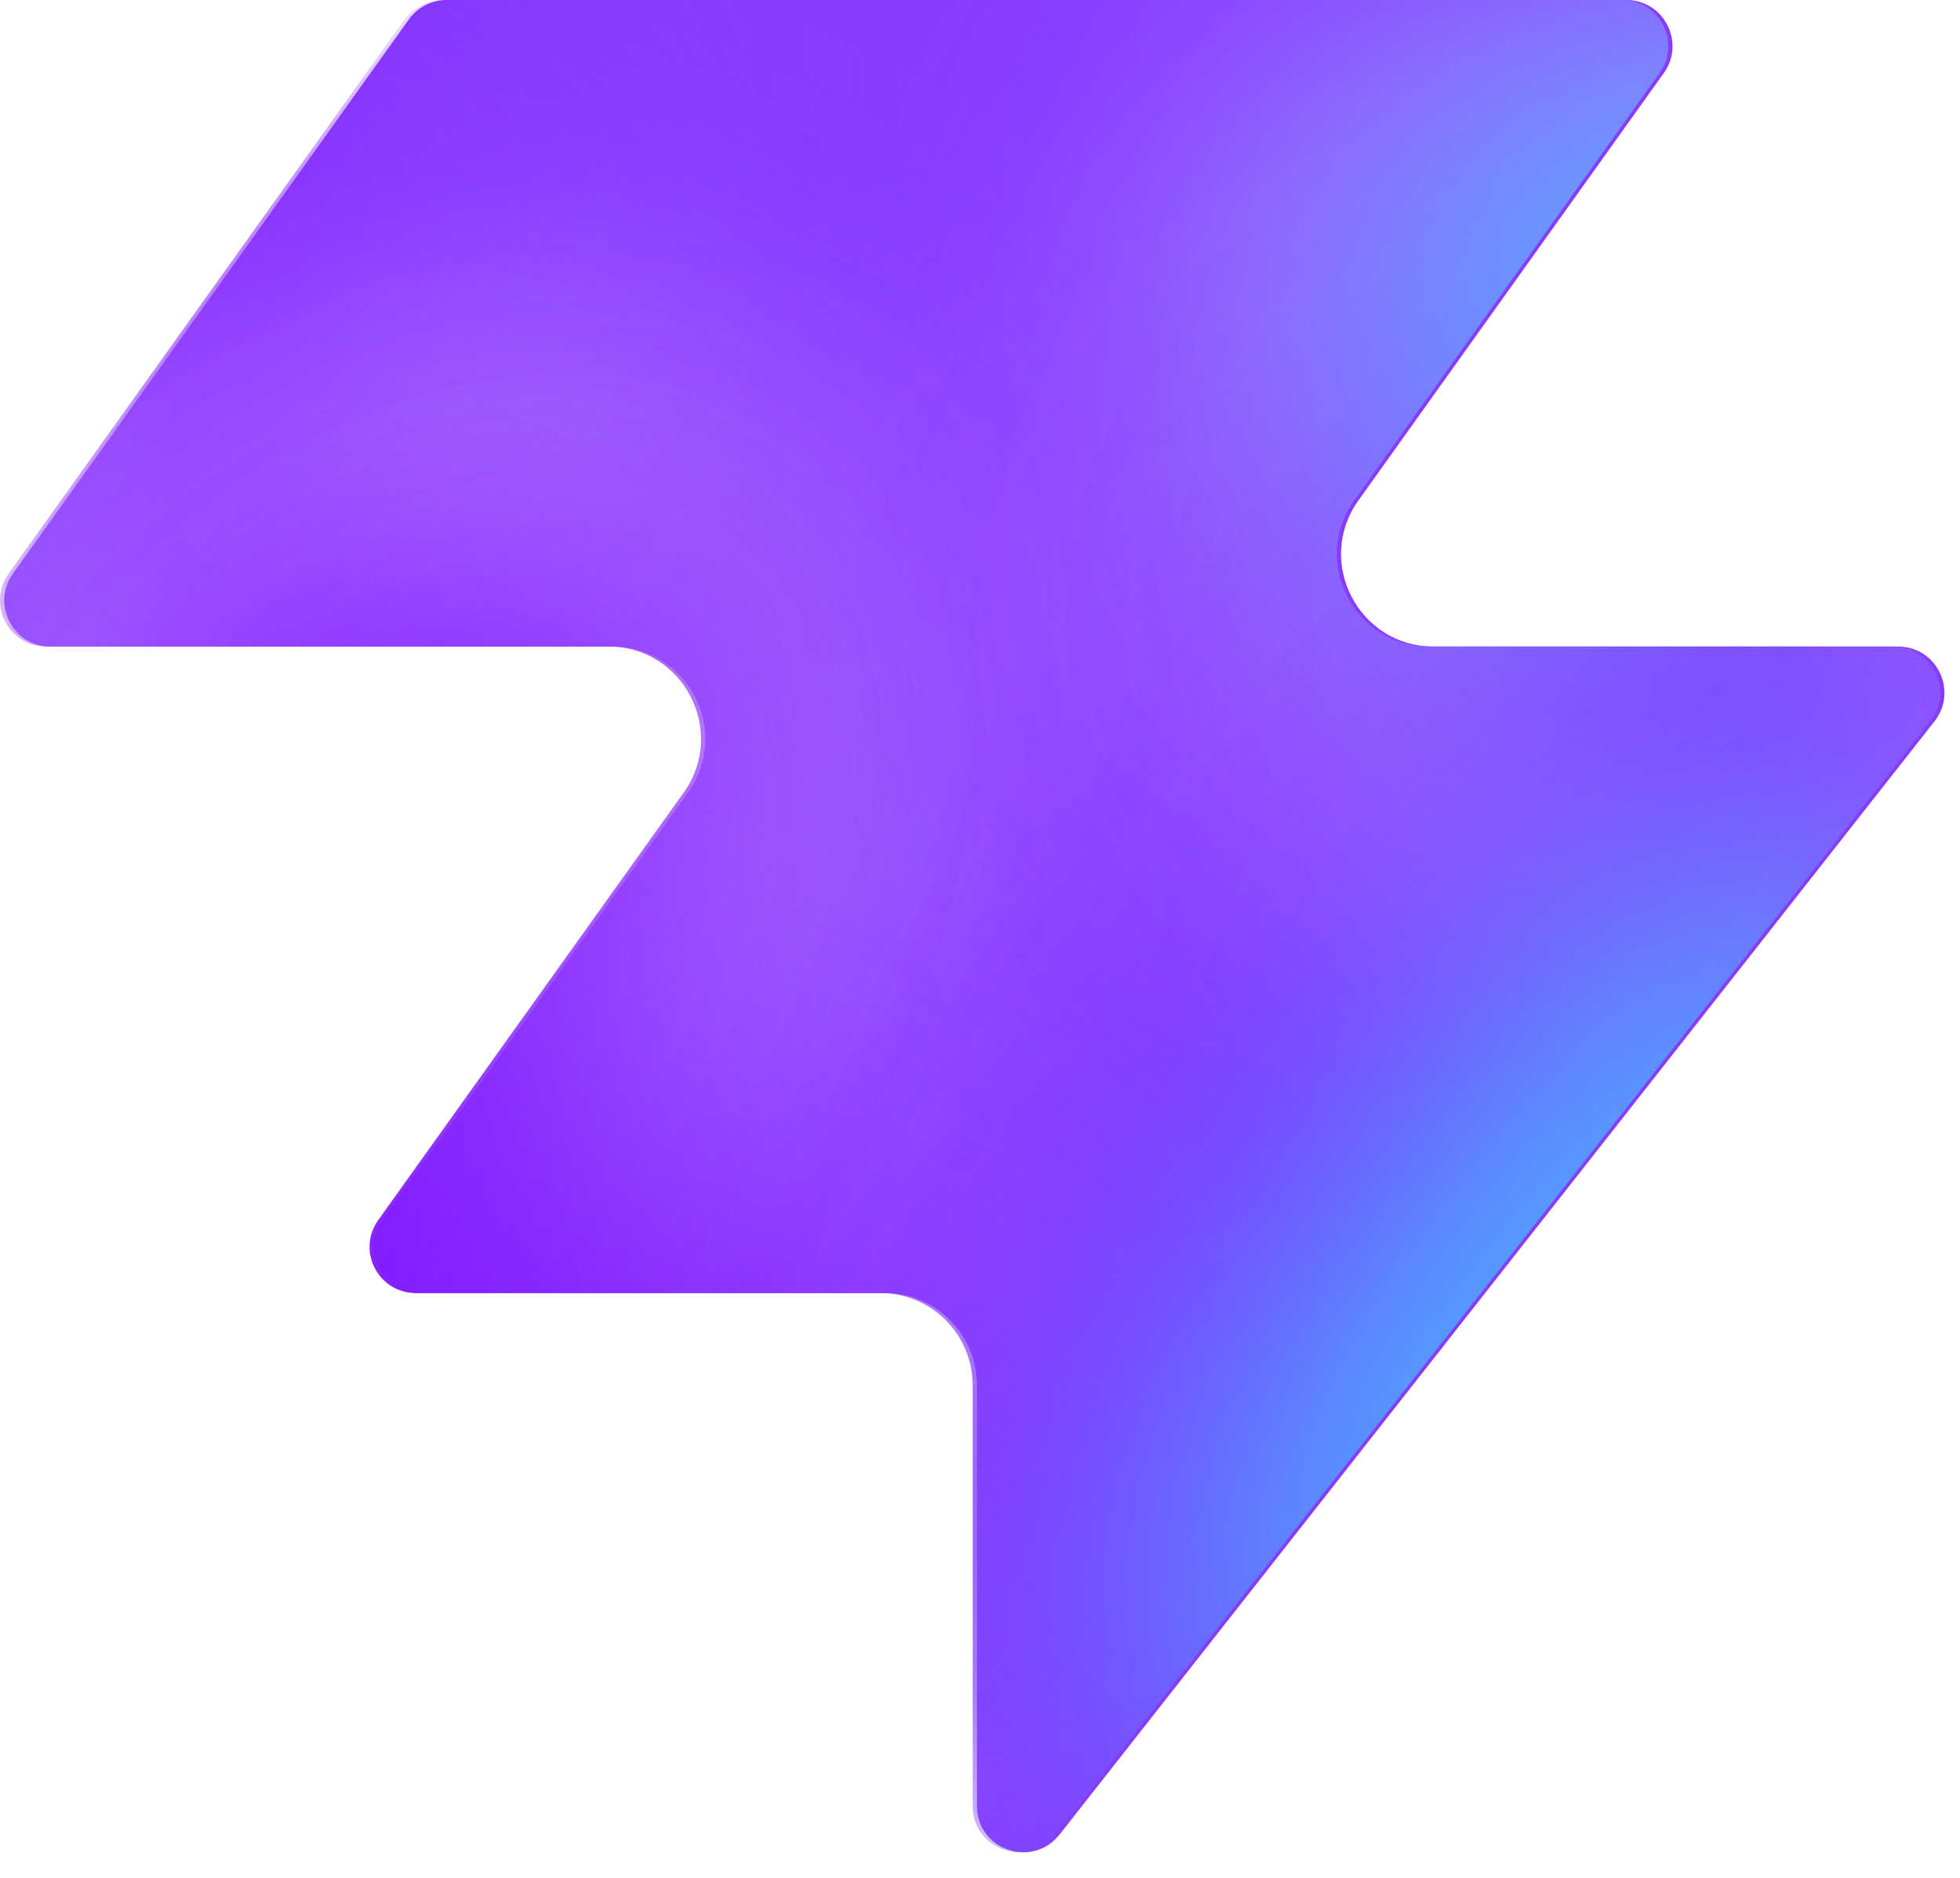
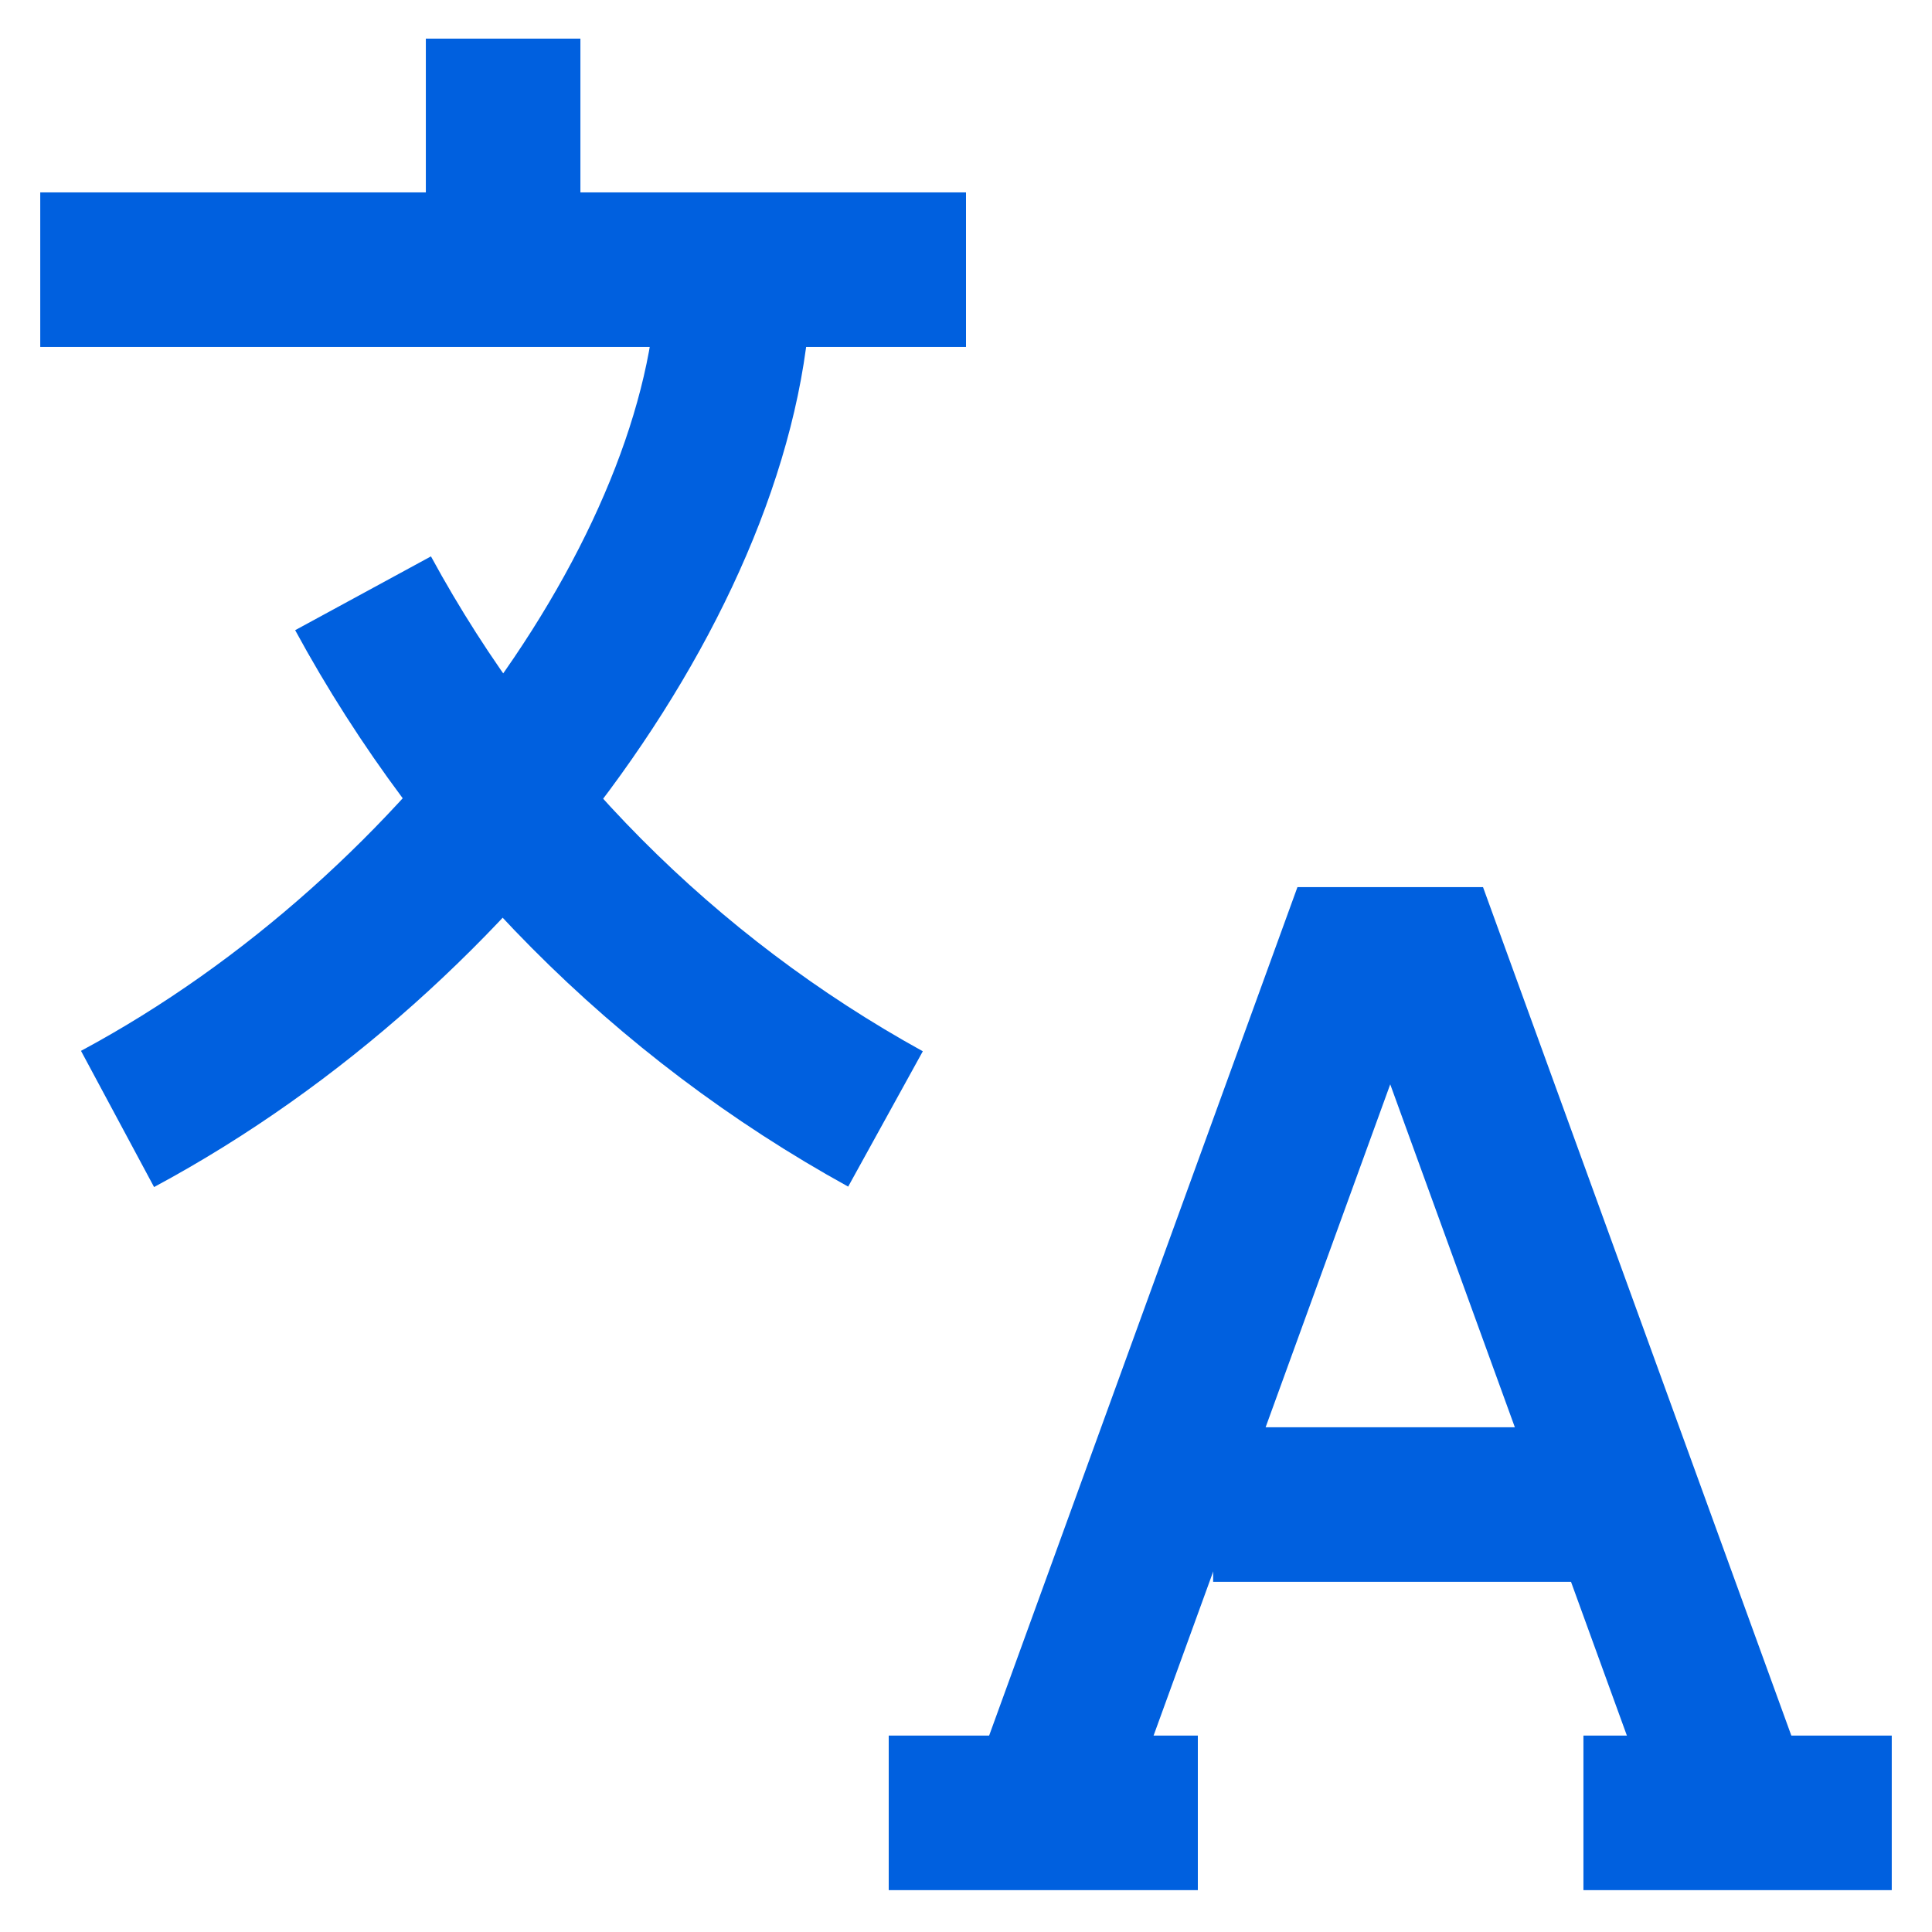
- <svg xmlns="http://www.w3.org/2000/svg" width="48" height="46" fill="none" viewBox="0 0 48 46">
-   <path fill="#863bff" d="M25.946 44.938c-.664.845-2.021.375-2.021-.698V33.937a2.26 2.26 0 0 0-2.262-2.262H10.287c-.92 0-1.456-1.04-.92-1.788l7.48-10.471c1.07-1.497 0-3.578-1.842-3.578H1.237c-.92 0-1.456-1.04-.92-1.788L10.013.474c.214-.297.556-.474.92-.474h28.894c.92 0 1.456 1.04.92 1.788l-7.48 10.471c-1.07 1.498 0 3.579 1.842 3.579h11.377c.943 0 1.473 1.088.89 1.83L25.947 44.94z" style="fill:#863bff;fill:color(display-p3 .525 .23 1);fill-opacity:1" />
-   <mask id="a" width="48" height="46" x="0" y="0" maskUnits="userSpaceOnUse" style="mask-type:alpha">
-     <path fill="#000" d="M25.842 44.938c-.664.844-2.021.375-2.021-.698V33.937a2.26 2.26 0 0 0-2.262-2.262H10.183c-.92 0-1.456-1.04-.92-1.788l7.48-10.471c1.07-1.498 0-3.579-1.842-3.579H1.133c-.92 0-1.456-1.04-.92-1.787L9.91.473c.214-.297.556-.474.92-.474h28.894c.92 0 1.456 1.04.92 1.788l-7.48 10.471c-1.07 1.498 0 3.578 1.842 3.578h11.377c.943 0 1.473 1.088.89 1.832L25.843 44.94z" style="fill:#000;fill-opacity:1" />
-   </mask>
-   <g mask="url(#a)">
-     <g filter="url(#b)">
-       <ellipse cx="5.508" cy="14.704" fill="#ede6ff" rx="5.508" ry="14.704" style="fill:#ede6ff;fill:color(display-p3 .927 .903 1);fill-opacity:1" transform="matrix(.00324 1 1 -.00324 -4.47 31.516)" />
-     </g>
-     <g filter="url(#c)">
-       <ellipse cx="10.399" cy="29.851" fill="#ede6ff" rx="10.399" ry="29.851" style="fill:#ede6ff;fill:color(display-p3 .927 .903 1);fill-opacity:1" transform="matrix(.00324 1 1 -.00324 -39.328 7.883)" />
-     </g>
-     <g filter="url(#d)">
-       <ellipse cx="5.508" cy="30.487" fill="#7e14ff" rx="5.508" ry="30.487" style="fill:#7e14ff;fill:color(display-p3 .492 .077 1);fill-opacity:1" transform="rotate(89.814 -25.913 -14.639)scale(1 -1)" />
-     </g>
-     <g filter="url(#e)">
-       <ellipse cx="5.508" cy="30.599" fill="#7e14ff" rx="5.508" ry="30.599" style="fill:#7e14ff;fill:color(display-p3 .492 .077 1);fill-opacity:1" transform="rotate(89.814 -32.644 -3.334)scale(1 -1)" />
-     </g>
-     <g filter="url(#f)">
-       <ellipse cx="5.508" cy="30.599" fill="#7e14ff" rx="5.508" ry="30.599" style="fill:#7e14ff;fill:color(display-p3 .492 .077 1);fill-opacity:1" transform="matrix(.00324 1 1 -.00324 -34.34 30.47)" />
-     </g>
-     <g filter="url(#g)">
-       <ellipse cx="14.072" cy="22.078" fill="#ede6ff" rx="14.072" ry="22.078" style="fill:#ede6ff;fill:color(display-p3 .927 .903 1);fill-opacity:1" transform="rotate(93.35 24.506 48.493)scale(-1 1)" />
-     </g>
-     <g filter="url(#h)">
-       <ellipse cx="3.47" cy="21.501" fill="#7e14ff" rx="3.47" ry="21.501" style="fill:#7e14ff;fill:color(display-p3 .492 .077 1);fill-opacity:1" transform="rotate(89.009 28.708 47.59)scale(-1 1)" />
-     </g>
-     <g filter="url(#i)">
-       <ellipse cx="3.47" cy="21.501" fill="#7e14ff" rx="3.47" ry="21.501" style="fill:#7e14ff;fill:color(display-p3 .492 .077 1);fill-opacity:1" transform="rotate(89.009 28.708 47.59)scale(-1 1)" />
-     </g>
-     <g filter="url(#j)">
-       <ellipse cx=".387" cy="8.972" fill="#7e14ff" rx="4.407" ry="29.108" style="fill:#7e14ff;fill:color(display-p3 .492 .077 1);fill-opacity:1" transform="rotate(39.51 .387 8.972)" />
-     </g>
-     <g filter="url(#k)">
-       <ellipse cx="47.523" cy="-6.092" fill="#7e14ff" rx="4.407" ry="29.108" style="fill:#7e14ff;fill:color(display-p3 .492 .077 1);fill-opacity:1" transform="rotate(37.892 47.523 -6.092)" />
-     </g>
-     <g filter="url(#l)">
-       <ellipse cx="41.412" cy="6.333" fill="#47bfff" rx="5.971" ry="9.665" style="fill:#47bfff;fill:color(display-p3 .28 .748 1);fill-opacity:1" transform="rotate(37.892 41.412 6.333)" />
-     </g>
-     <g filter="url(#m)">
-       <ellipse cx="-1.879" cy="38.332" fill="#7e14ff" rx="4.407" ry="29.108" style="fill:#7e14ff;fill:color(display-p3 .492 .077 1);fill-opacity:1" transform="rotate(37.892 -1.88 38.332)" />
-     </g>
-     <g filter="url(#n)">
-       <ellipse cx="-1.879" cy="38.332" fill="#7e14ff" rx="4.407" ry="29.108" style="fill:#7e14ff;fill:color(display-p3 .492 .077 1);fill-opacity:1" transform="rotate(37.892 -1.88 38.332)" />
-     </g>
-     <g filter="url(#o)">
-       <ellipse cx="35.651" cy="29.907" fill="#7e14ff" rx="4.407" ry="29.108" style="fill:#7e14ff;fill:color(display-p3 .492 .077 1);fill-opacity:1" transform="rotate(37.892 35.651 29.907)" />
-     </g>
-     <g filter="url(#p)">
-       <ellipse cx="38.418" cy="32.4" fill="#47bfff" rx="5.971" ry="15.297" style="fill:#47bfff;fill:color(display-p3 .28 .748 1);fill-opacity:1" transform="rotate(37.892 38.418 32.4)" />
-     </g>
+ <svg xmlns="http://www.w3.org/2000/svg" width="800px" height="800px" viewBox="0 0 24 24" id="Layer_1" data-name="Layer 1" fill="#0060df" stroke="#0060df">
+   <g id="SVGRepo_bgCarrier" stroke-width="0" />
+   <g id="SVGRepo_tracerCarrier" stroke-linecap="round" stroke-linejoin="round" />
+   <g id="SVGRepo_iconCarrier">
+     <defs>
+       <style>.cls-1{fill:none;stroke:#0060df;stroke-miterlimit:10;stroke-width:1.92px;}</style>
+     </defs>
+     <line class="cls-1" x1="0.5" y1="3.35" x2="12" y2="3.35" />
+     <line class="cls-1" x1="6.25" y1="0.48" x2="6.25" y2="3.35" />
+     <path class="cls-1" d="M9.12,3.35c0,3.52-3.28,8.2-7.66,10.55" />
+     <path class="cls-1" d="M4.51,7.37A16.4,16.4,0,0,0,11,13.9" />
+     <polyline class="cls-1" points="12.96 22.52 16.79 11.98 17.75 11.98 21.58 22.52" />
+     <line class="cls-1" x1="20.43" y1="18.69" x2="15.07" y2="18.69" />
+     <line class="cls-1" x1="11.04" y1="22.52" x2="14.88" y2="22.52" />
+     <line class="cls-1" x1="19.67" y1="22.52" x2="23.5" y2="22.52" />
  </g>
-   <defs>
-     <filter id="b" width="60.045" height="41.654" x="-19.77" y="16.149" color-interpolation-filters="sRGB" filterUnits="userSpaceOnUse">
-       <feFlood flood-opacity="0" result="BackgroundImageFix" />
-       <feBlend in="SourceGraphic" in2="BackgroundImageFix" result="shape" />
-       <feGaussianBlur result="effect1_foregroundBlur_2002_17158" stdDeviation="7.659" />
-     </filter>
-     <filter id="c" width="90.34" height="51.437" x="-54.613" y="-7.533" color-interpolation-filters="sRGB" filterUnits="userSpaceOnUse">
-       <feFlood flood-opacity="0" result="BackgroundImageFix" />
-       <feBlend in="SourceGraphic" in2="BackgroundImageFix" result="shape" />
-       <feGaussianBlur result="effect1_foregroundBlur_2002_17158" stdDeviation="7.659" />
-     </filter>
-     <filter id="d" width="79.355" height="29.4" x="-49.64" y="2.03" color-interpolation-filters="sRGB" filterUnits="userSpaceOnUse">
-       <feFlood flood-opacity="0" result="BackgroundImageFix" />
-       <feBlend in="SourceGraphic" in2="BackgroundImageFix" result="shape" />
-       <feGaussianBlur result="effect1_foregroundBlur_2002_17158" stdDeviation="4.596" />
-     </filter>
-     <filter id="e" width="79.579" height="29.4" x="-45.045" y="20.029" color-interpolation-filters="sRGB" filterUnits="userSpaceOnUse">
-       <feFlood flood-opacity="0" result="BackgroundImageFix" />
-       <feBlend in="SourceGraphic" in2="BackgroundImageFix" result="shape" />
-       <feGaussianBlur result="effect1_foregroundBlur_2002_17158" stdDeviation="4.596" />
-     </filter>
-     <filter id="f" width="79.579" height="29.4" x="-43.513" y="21.178" color-interpolation-filters="sRGB" filterUnits="userSpaceOnUse">
-       <feFlood flood-opacity="0" result="BackgroundImageFix" />
-       <feBlend in="SourceGraphic" in2="BackgroundImageFix" result="shape" />
-       <feGaussianBlur result="effect1_foregroundBlur_2002_17158" stdDeviation="4.596" />
-     </filter>
-     <filter id="g" width="74.749" height="58.852" x="15.756" y="-17.901" color-interpolation-filters="sRGB" filterUnits="userSpaceOnUse">
-       <feFlood flood-opacity="0" result="BackgroundImageFix" />
-       <feBlend in="SourceGraphic" in2="BackgroundImageFix" result="shape" />
-       <feGaussianBlur result="effect1_foregroundBlur_2002_17158" stdDeviation="7.659" />
-     </filter>
-     <filter id="h" width="61.377" height="25.362" x="23.548" y="2.284" color-interpolation-filters="sRGB" filterUnits="userSpaceOnUse">
-       <feFlood flood-opacity="0" result="BackgroundImageFix" />
-       <feBlend in="SourceGraphic" in2="BackgroundImageFix" result="shape" />
-       <feGaussianBlur result="effect1_foregroundBlur_2002_17158" stdDeviation="4.596" />
-     </filter>
-     <filter id="i" width="61.377" height="25.362" x="23.548" y="2.284" color-interpolation-filters="sRGB" filterUnits="userSpaceOnUse">
-       <feFlood flood-opacity="0" result="BackgroundImageFix" />
-       <feBlend in="SourceGraphic" in2="BackgroundImageFix" result="shape" />
-       <feGaussianBlur result="effect1_foregroundBlur_2002_17158" stdDeviation="4.596" />
-     </filter>
-     <filter id="j" width="56.045" height="63.649" x="-27.636" y="-22.853" color-interpolation-filters="sRGB" filterUnits="userSpaceOnUse">
-       <feFlood flood-opacity="0" result="BackgroundImageFix" />
-       <feBlend in="SourceGraphic" in2="BackgroundImageFix" result="shape" />
-       <feGaussianBlur result="effect1_foregroundBlur_2002_17158" stdDeviation="4.596" />
-     </filter>
-     <filter id="k" width="54.814" height="64.646" x="20.116" y="-38.415" color-interpolation-filters="sRGB" filterUnits="userSpaceOnUse">
-       <feFlood flood-opacity="0" result="BackgroundImageFix" />
-       <feBlend in="SourceGraphic" in2="BackgroundImageFix" result="shape" />
-       <feGaussianBlur result="effect1_foregroundBlur_2002_17158" stdDeviation="4.596" />
-     </filter>
-     <filter id="l" width="33.541" height="35.313" x="24.641" y="-11.323" color-interpolation-filters="sRGB" filterUnits="userSpaceOnUse">
-       <feFlood flood-opacity="0" result="BackgroundImageFix" />
-       <feBlend in="SourceGraphic" in2="BackgroundImageFix" result="shape" />
-       <feGaussianBlur result="effect1_foregroundBlur_2002_17158" stdDeviation="4.596" />
-     </filter>
-     <filter id="m" width="54.814" height="64.646" x="-29.286" y="6.009" color-interpolation-filters="sRGB" filterUnits="userSpaceOnUse">
-       <feFlood flood-opacity="0" result="BackgroundImageFix" />
-       <feBlend in="SourceGraphic" in2="BackgroundImageFix" result="shape" />
-       <feGaussianBlur result="effect1_foregroundBlur_2002_17158" stdDeviation="4.596" />
-     </filter>
-     <filter id="n" width="54.814" height="64.646" x="-29.286" y="6.009" color-interpolation-filters="sRGB" filterUnits="userSpaceOnUse">
-       <feFlood flood-opacity="0" result="BackgroundImageFix" />
-       <feBlend in="SourceGraphic" in2="BackgroundImageFix" result="shape" />
-       <feGaussianBlur result="effect1_foregroundBlur_2002_17158" stdDeviation="4.596" />
-     </filter>
-     <filter id="o" width="54.814" height="64.646" x="8.244" y="-2.416" color-interpolation-filters="sRGB" filterUnits="userSpaceOnUse">
-       <feFlood flood-opacity="0" result="BackgroundImageFix" />
-       <feBlend in="SourceGraphic" in2="BackgroundImageFix" result="shape" />
-       <feGaussianBlur result="effect1_foregroundBlur_2002_17158" stdDeviation="4.596" />
-     </filter>
-     <filter id="p" width="39.409" height="43.623" x="18.713" y="10.588" color-interpolation-filters="sRGB" filterUnits="userSpaceOnUse">
-       <feFlood flood-opacity="0" result="BackgroundImageFix" />
-       <feBlend in="SourceGraphic" in2="BackgroundImageFix" result="shape" />
-       <feGaussianBlur result="effect1_foregroundBlur_2002_17158" stdDeviation="4.596" />
-     </filter>
-   </defs>
</svg>
